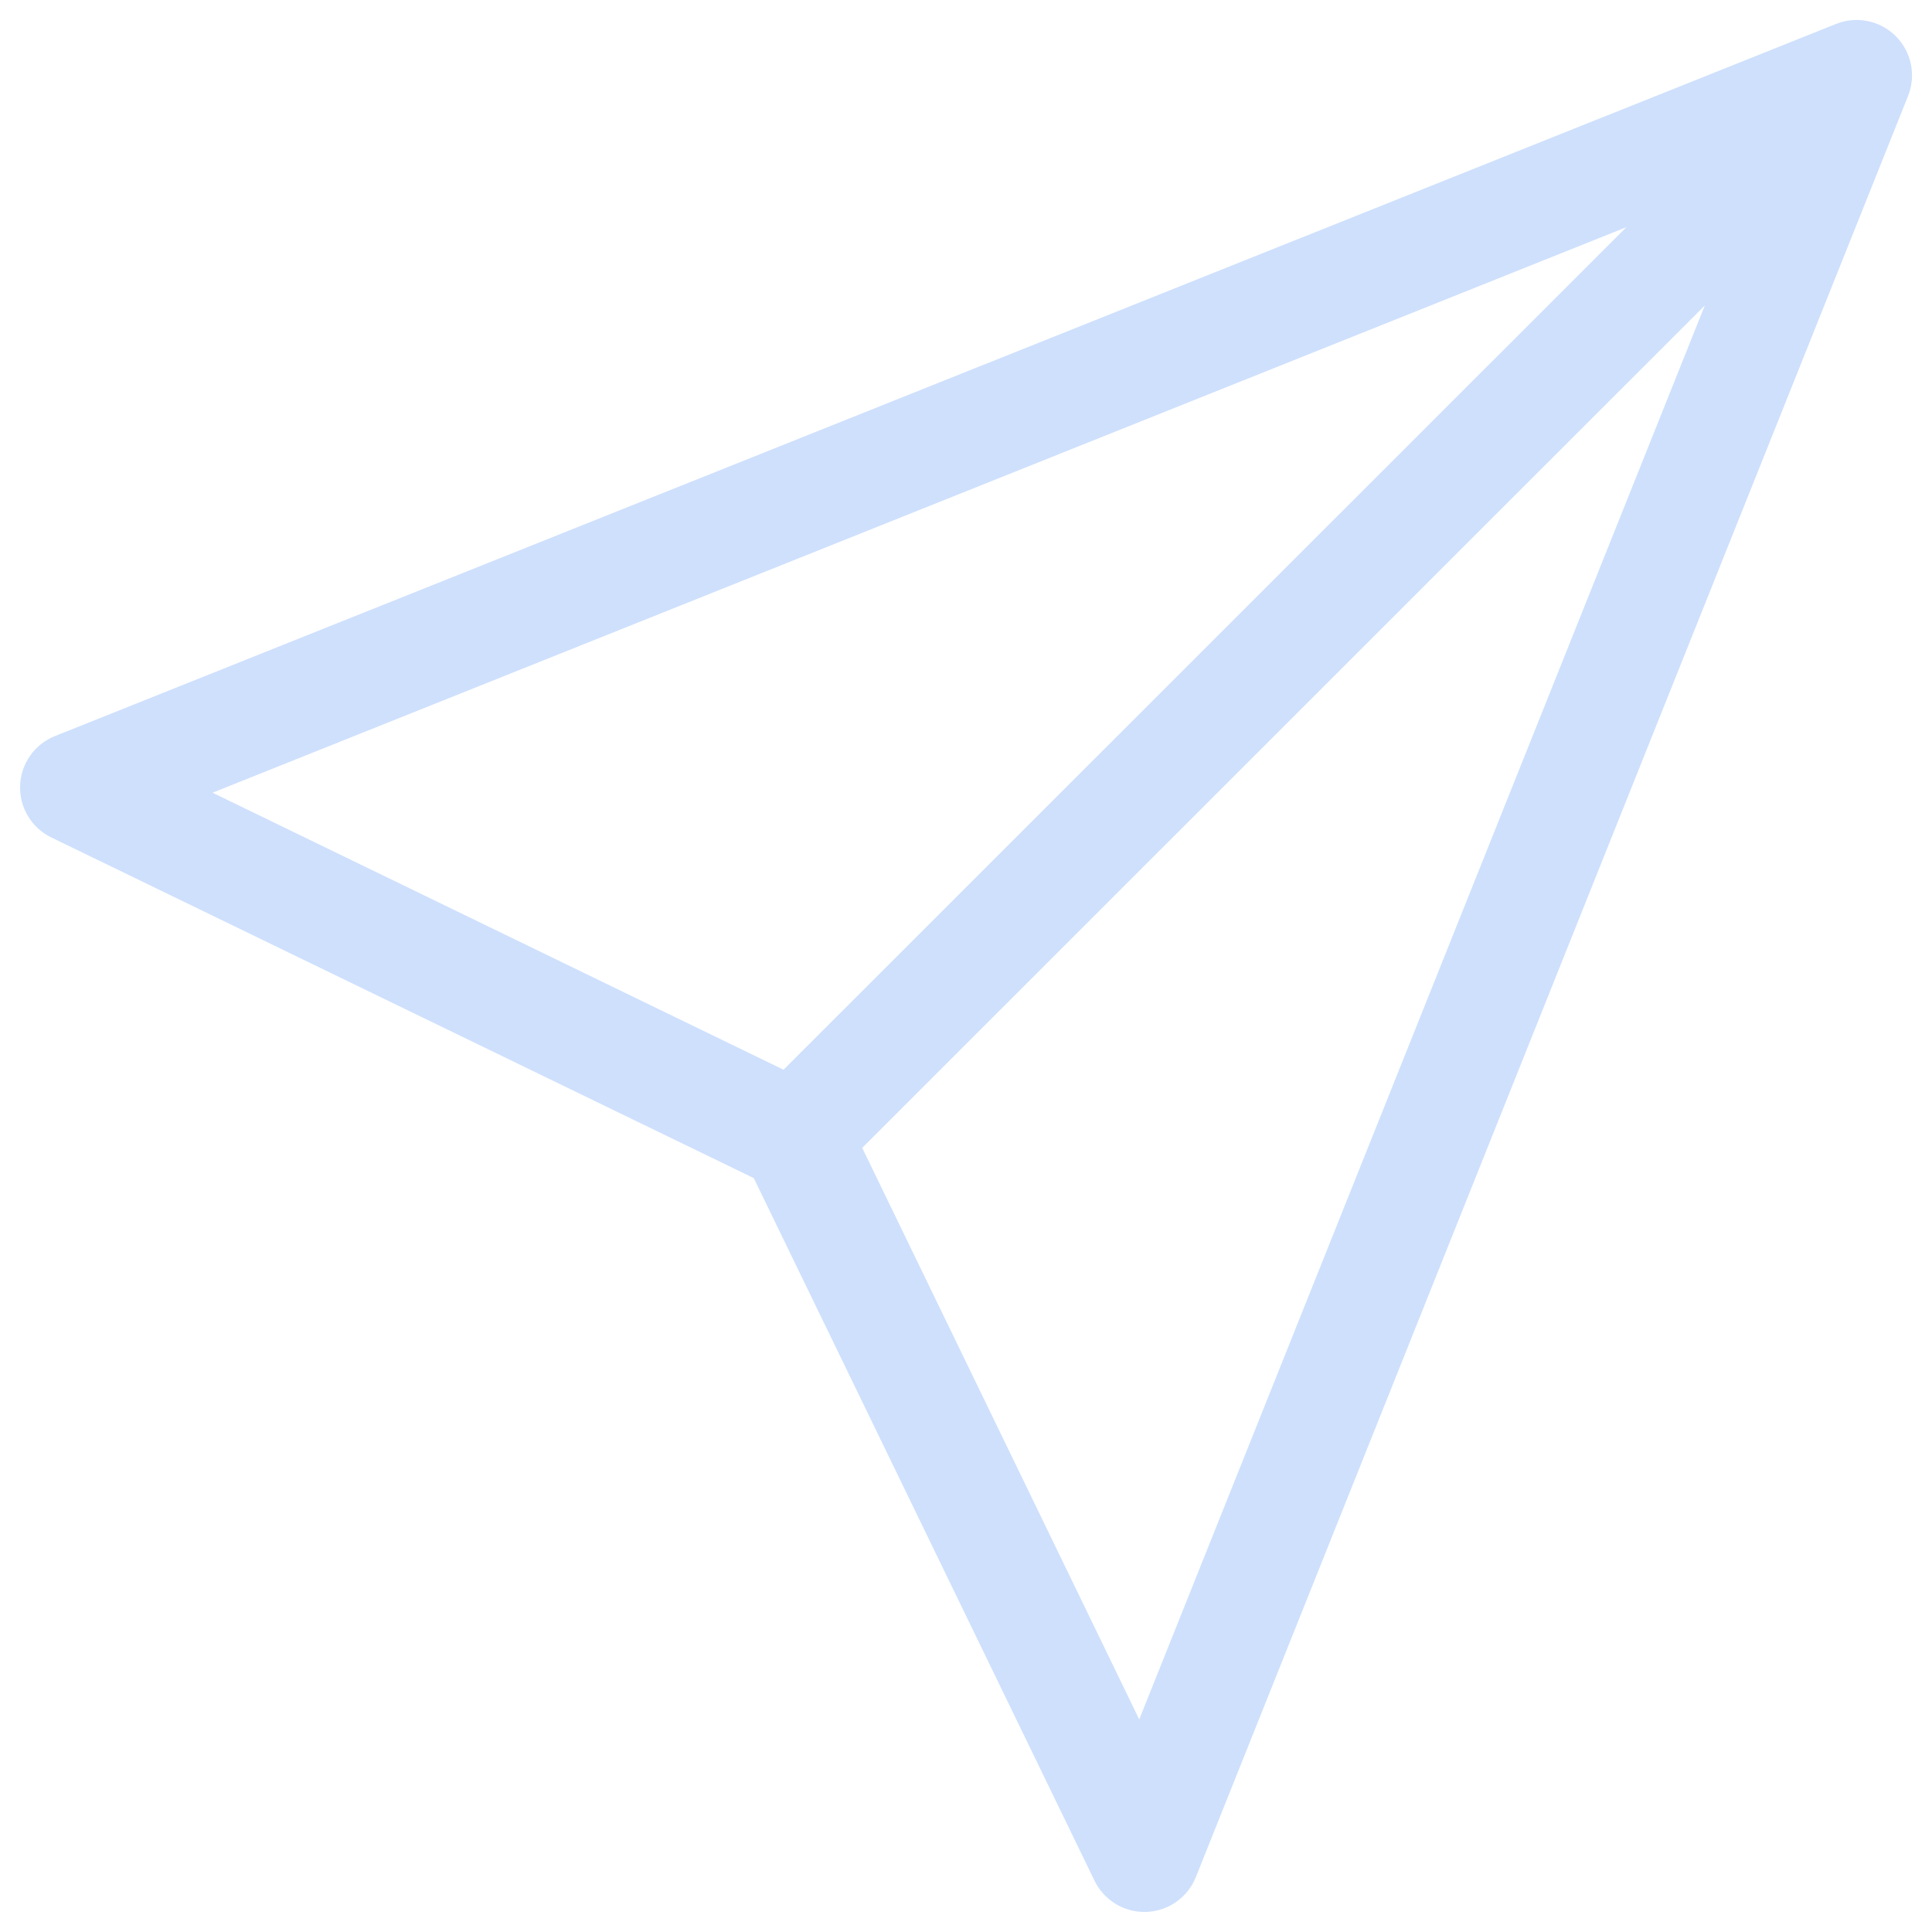
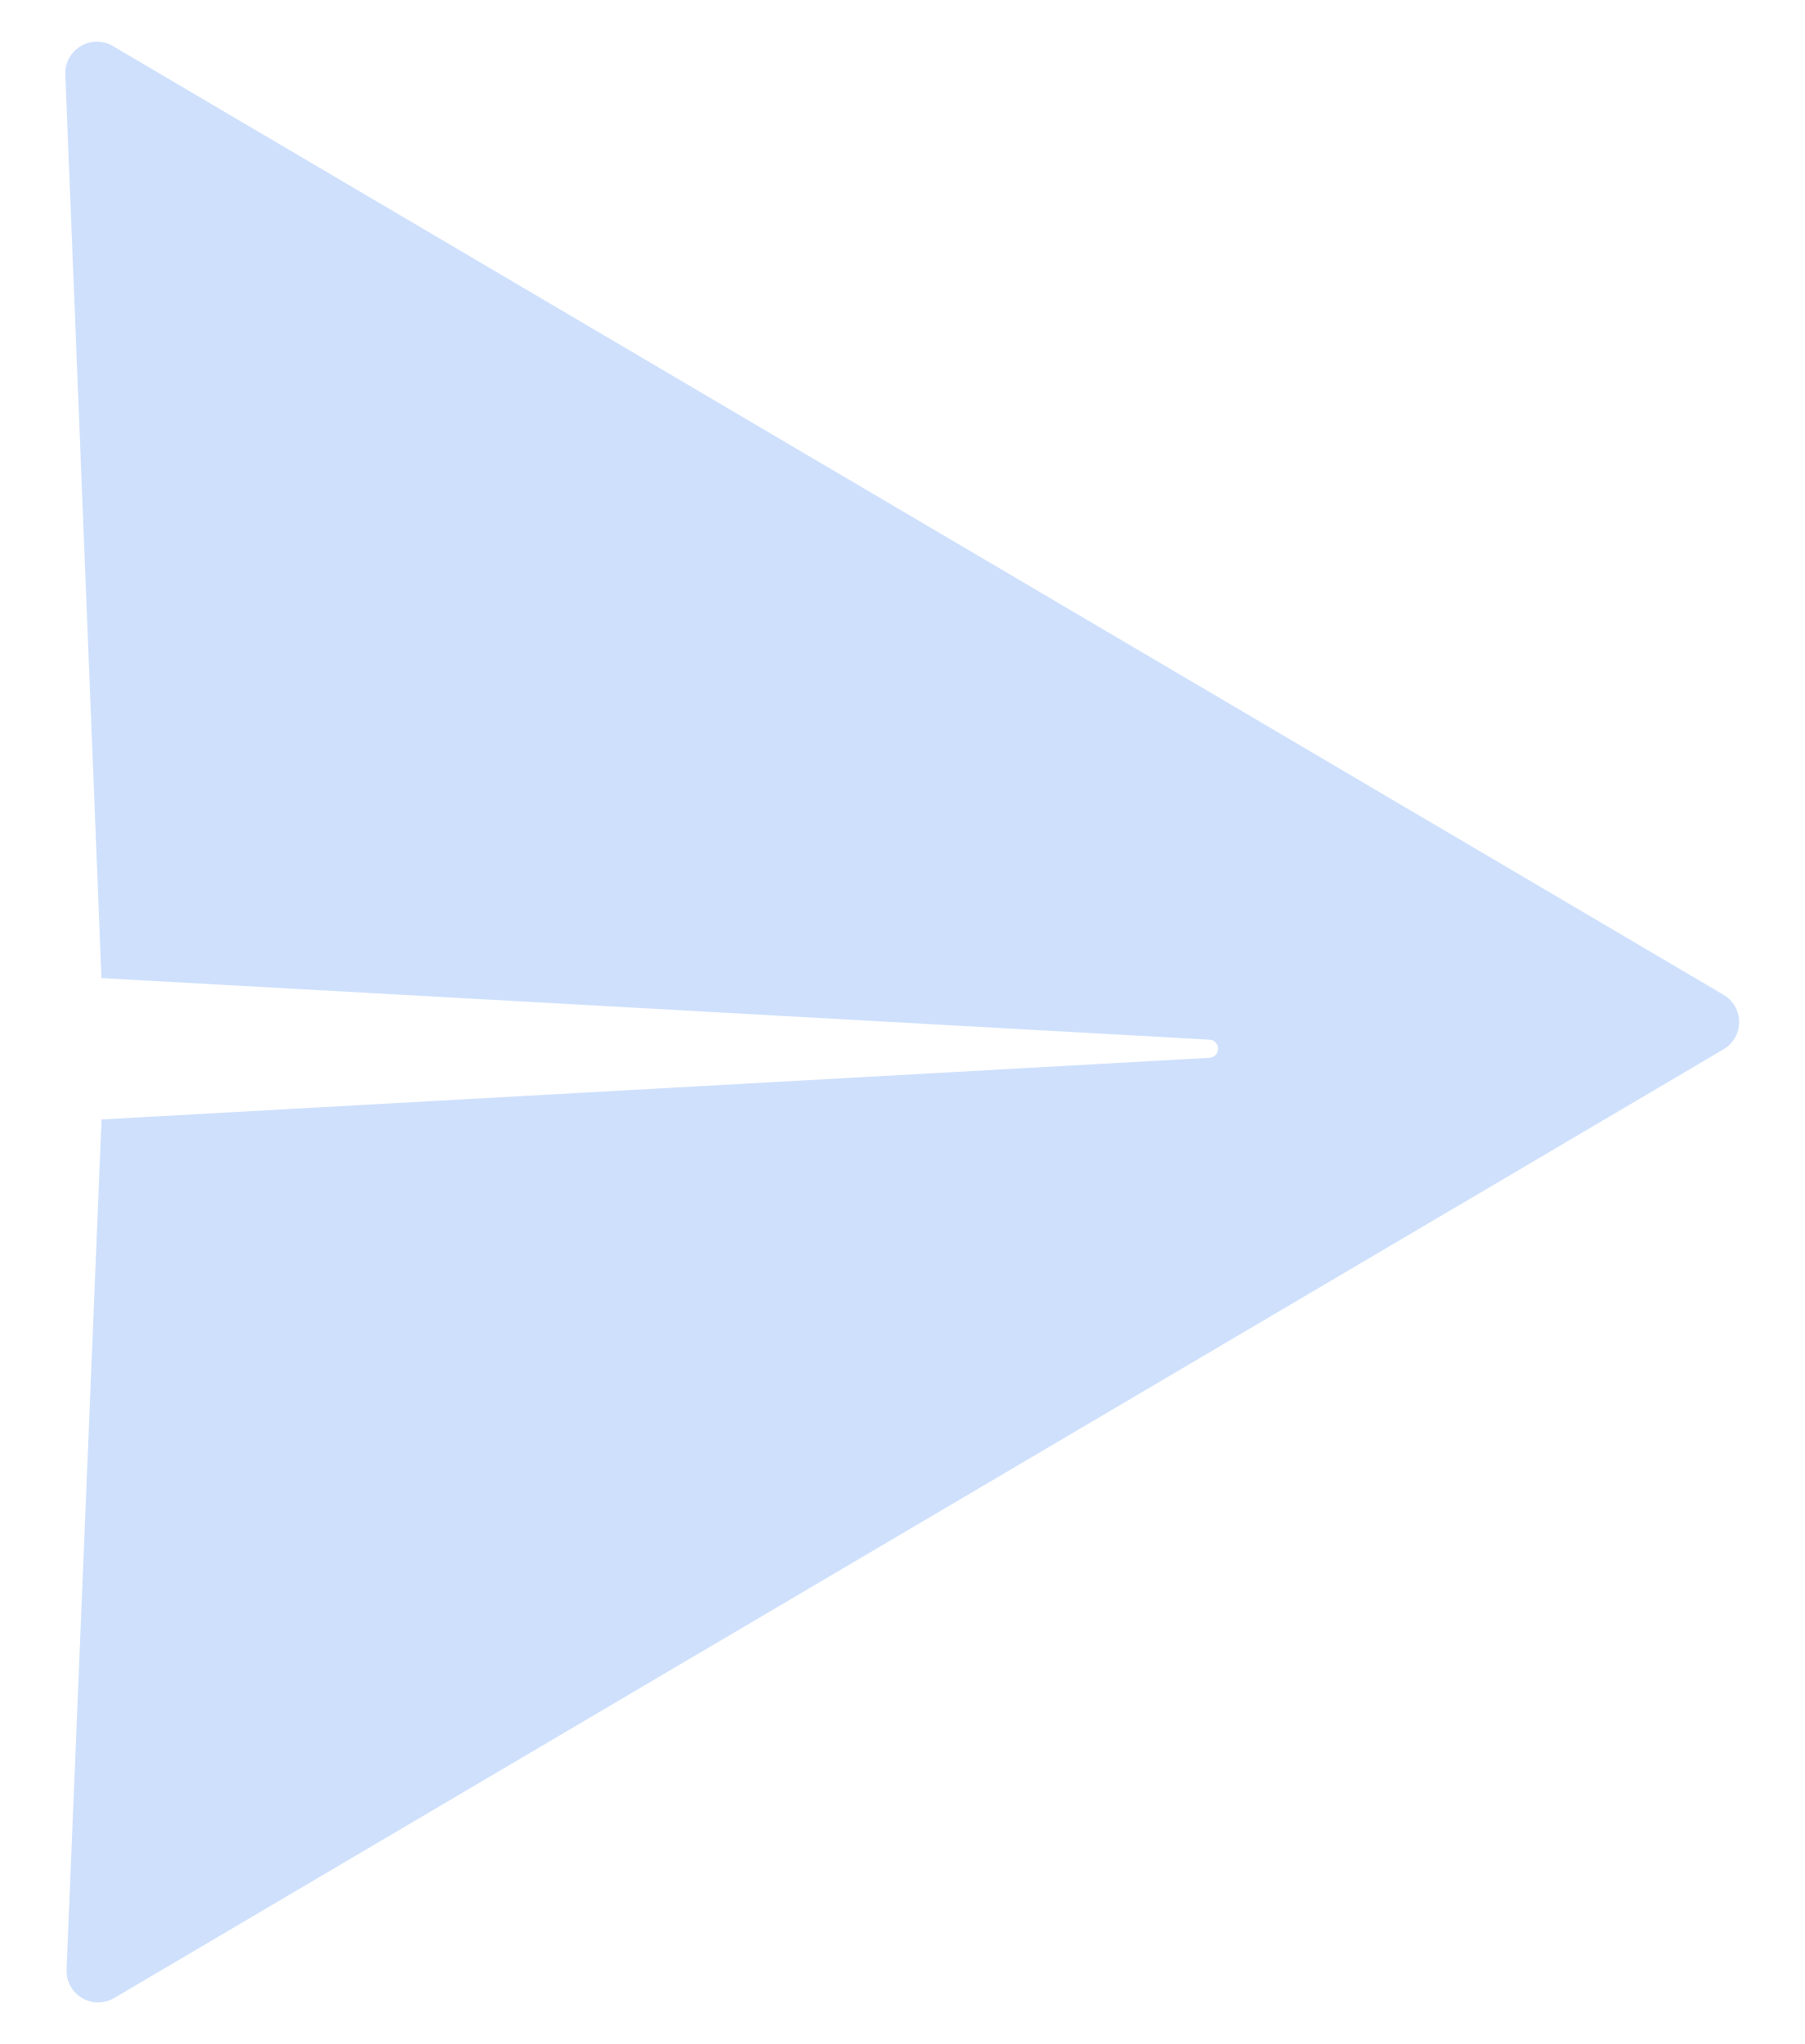
- <svg xmlns="http://www.w3.org/2000/svg" id="Layer_1" data-name="Layer 1" viewBox="0 0 338.02 338">
-   <g id="send">
-     <g id="Group_4" data-name="Group 4">
-       <path id="Path_65" data-name="Path 65" d="M331.68,6.33a9.69,9.69,0,0,0-10.45-2.14L9.6,128.79A9.7,9.7,0,0,0,9,146.53l122.88,59.59,59.62,122.93a9.7,9.7,0,0,0,8.73,5.46h.34a9.7,9.7,0,0,0,8.65-6.09L333.83,16.79A9.69,9.69,0,0,0,331.68,6.33ZM37.18,138.69,284.56,39.74,137.09,187.16ZM199.32,300.83l-48.47-100L298.27,53.45Z" fill="#CEE0FC" />
-     </g>
-   </g>
+ <svg xmlns="http://www.w3.org/2000/svg" id="Layer_1" data-name="Layer 1" viewBox="0 0 608.18 688.86">
+   <path d="M581,353.6,38.48,673.37a10.65,10.65,0,0,1-16.06-9.17L34.23,377.27,407.7,356.5a3.06,3.06,0,0,0,0-6.11L34.2,329.63,22,24.67a10.65,10.65,0,0,1,16-9.18L580.94,335.26A10.65,10.65,0,0,1,581,353.6Z" fill="#cee0fc" />
</svg>
